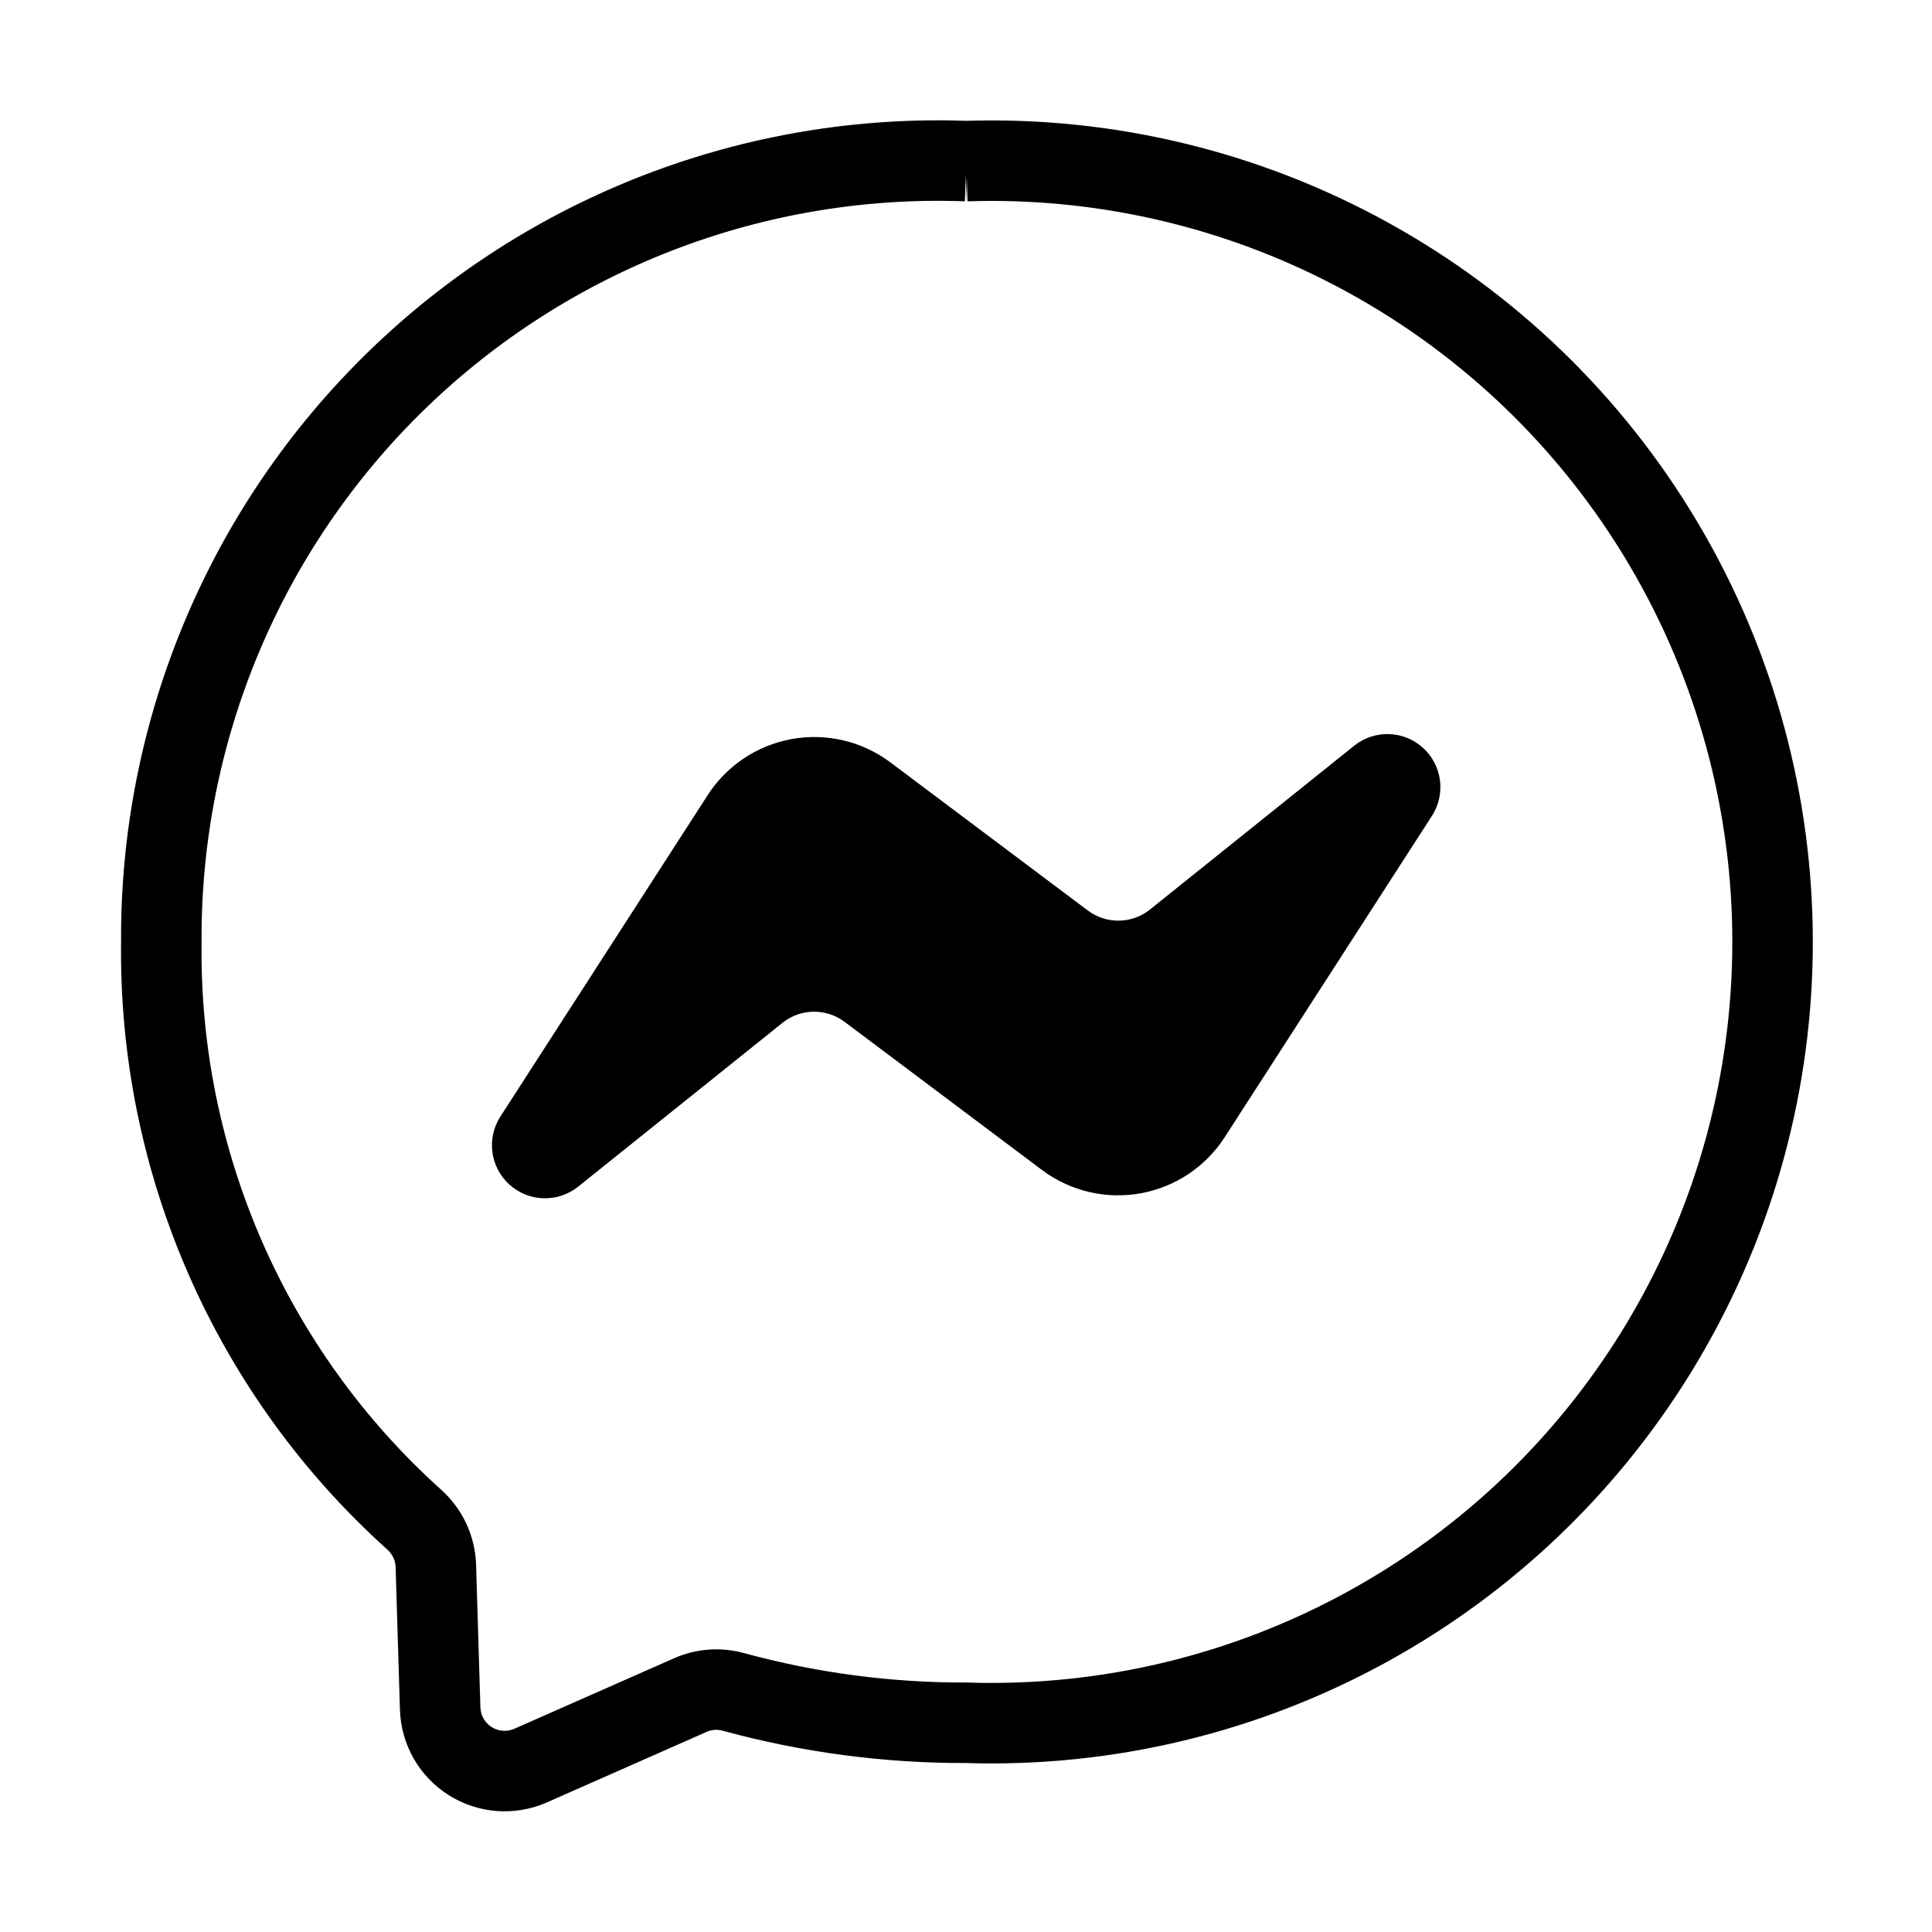
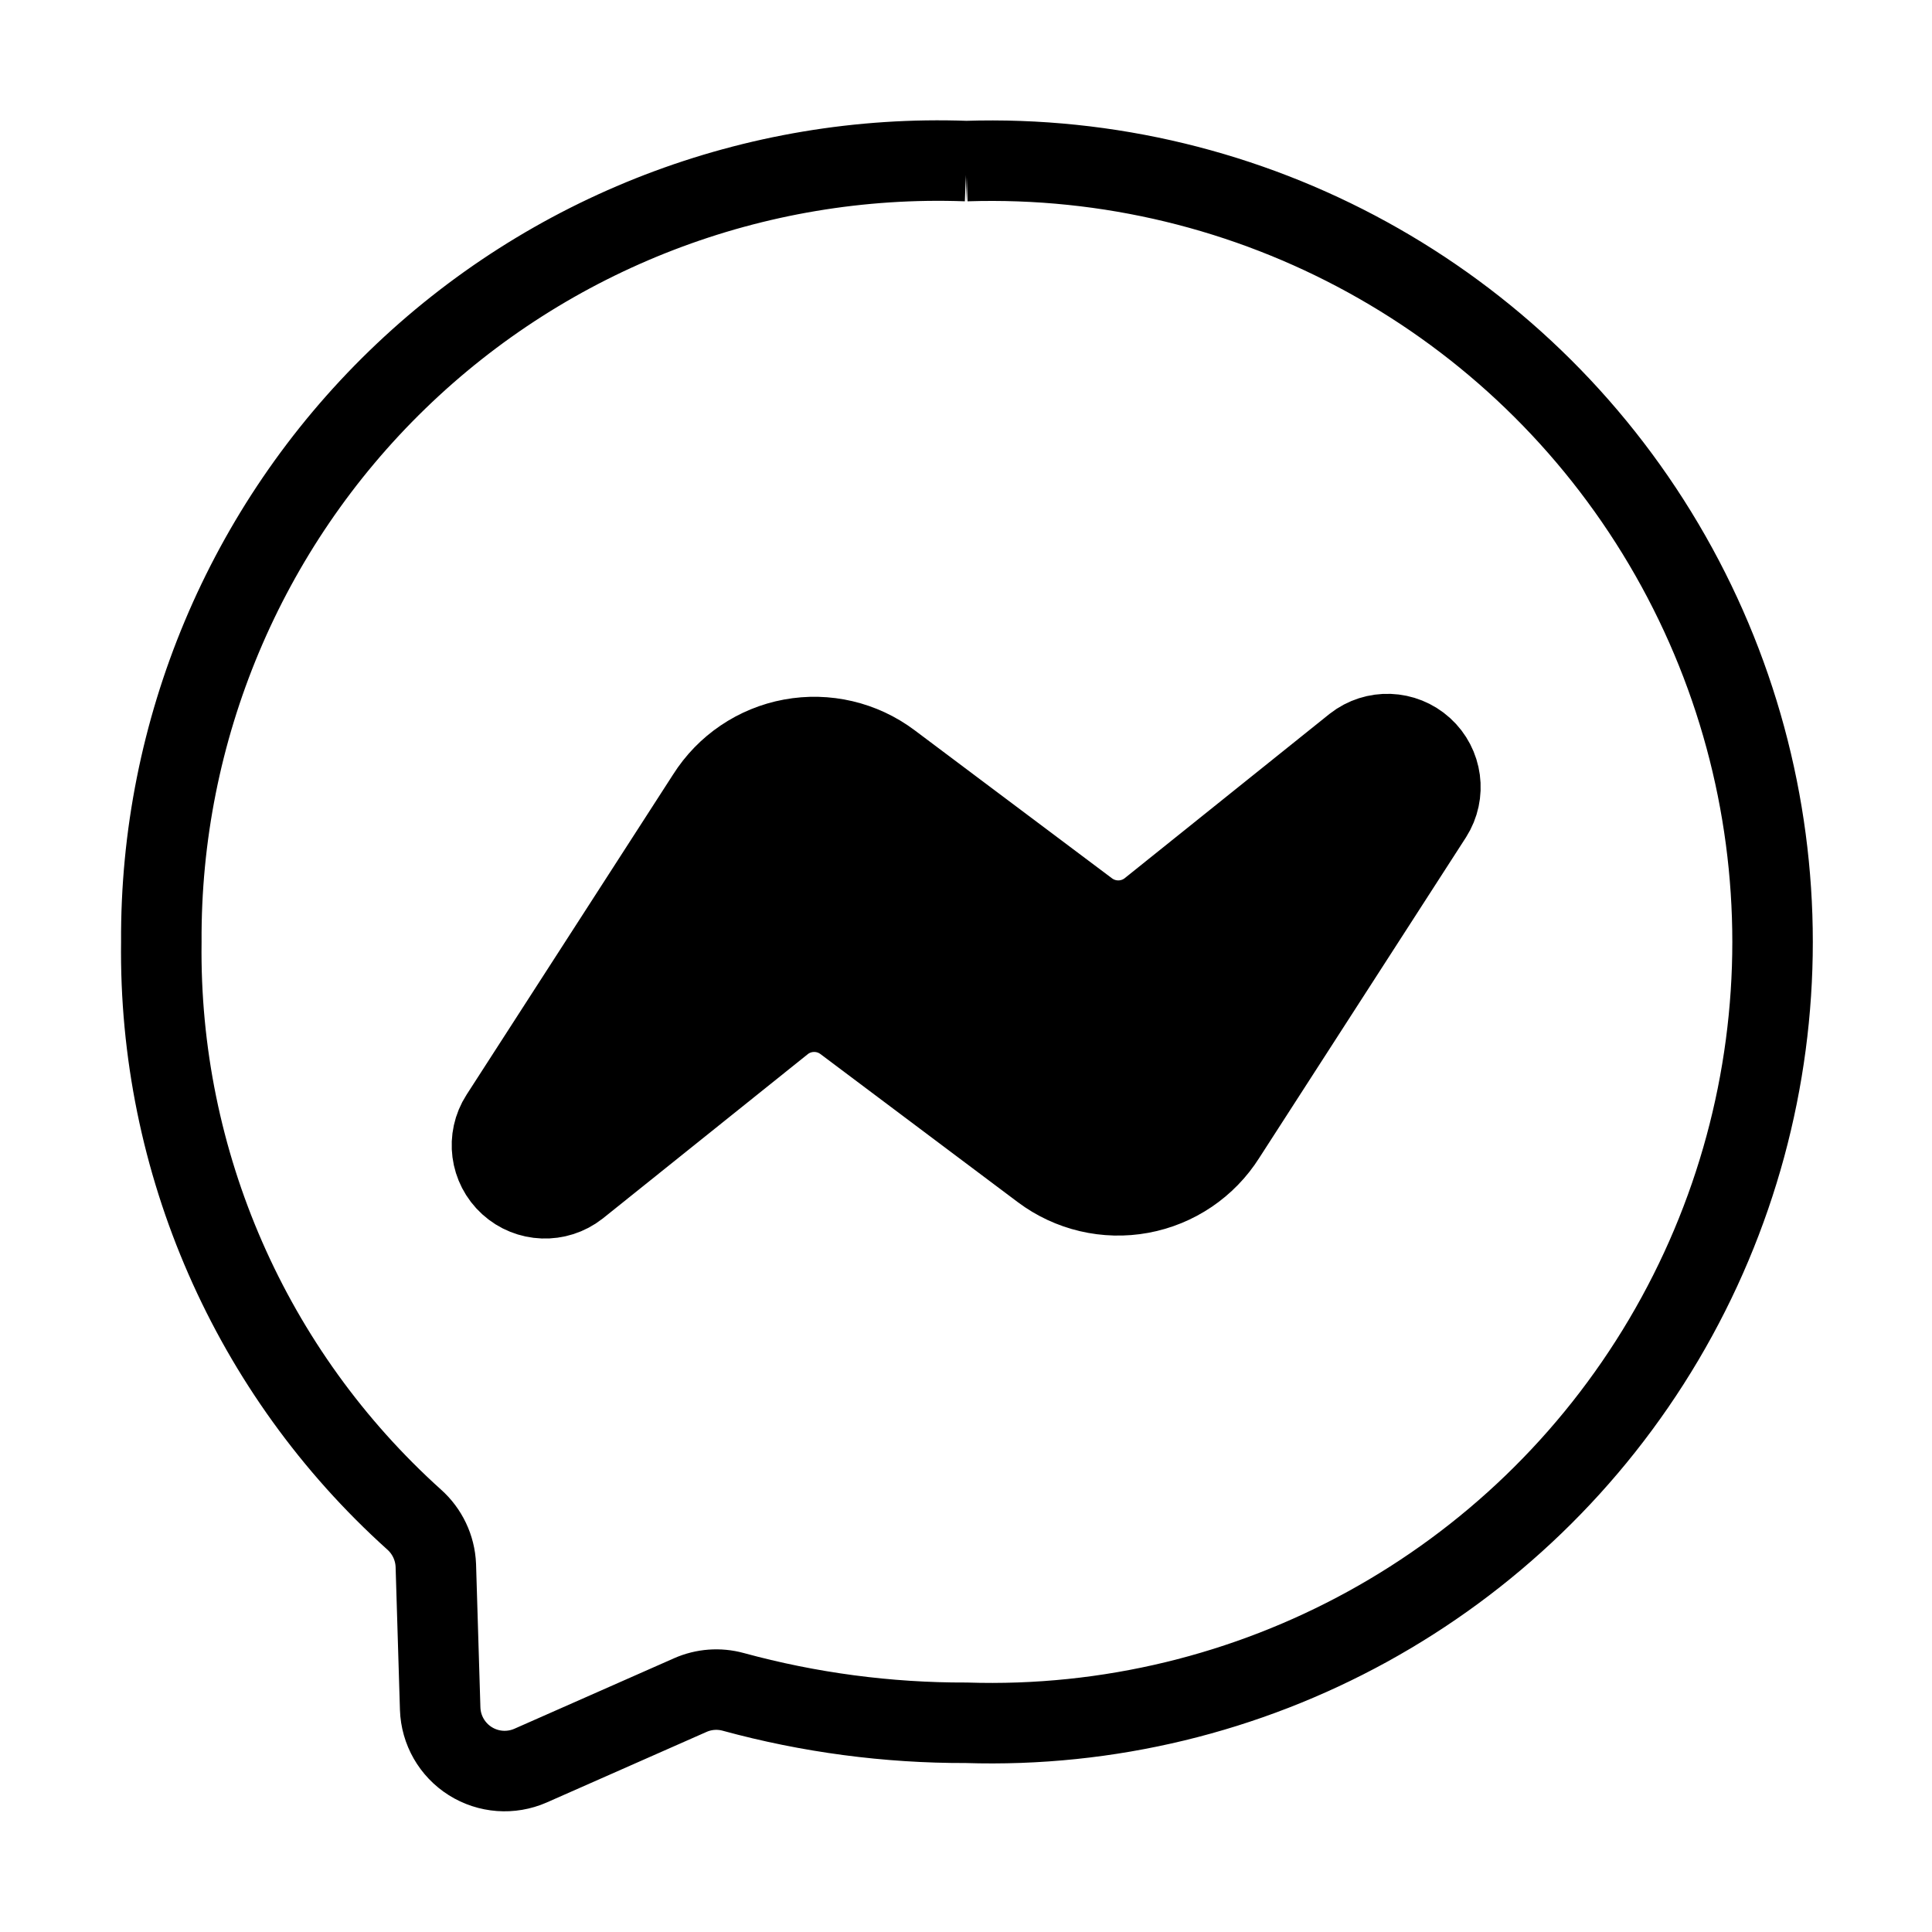
- <svg aria-label="Messenger" className="x1lliihq x1n2onr6 x5n08af" fill="currentColor" height="24" role="img" viewBox="0 0 24 24" width="24">
+ <svg aria-label="Messenger" className="x1lliihq x1n2onr6 x5n08af" fill="currentColor" stroke="currentColor" height="24" role="img" viewBox="0 0 24 24" width="24">
  <path d="M12.003 2.001a9.705 9.705 0 1 1 0 19.4 10.876 10.876 0 0 1-2.895-.384.798.798 0 0 0-.533.04l-1.984.876a.801.801 0 0 1-1.123-.708l-.054-1.78a.806.806 0 0 0-.27-.569 9.49 9.49 0 0 1-3.14-7.175 9.65 9.65 0 0 1 10-9.7Z" fill="none" stroke="currentColor" strokeMiterlimit="10" strokeWidth="1.739" />
  <path d="M17.79 10.132a.659.659 0 0 0-.962-.873l-2.556 2.05a.63.63 0 0 1-.758.002L11.06 9.47a1.576 1.576 0 0 0-2.277.42l-2.567 3.98a.659.659 0 0 0 .961.875l2.556-2.049a.63.63 0 0 1 .759-.002l2.452 1.84a1.576 1.576 0 0 0 2.278-.42Z" fillRule="evenodd" />
</svg>
